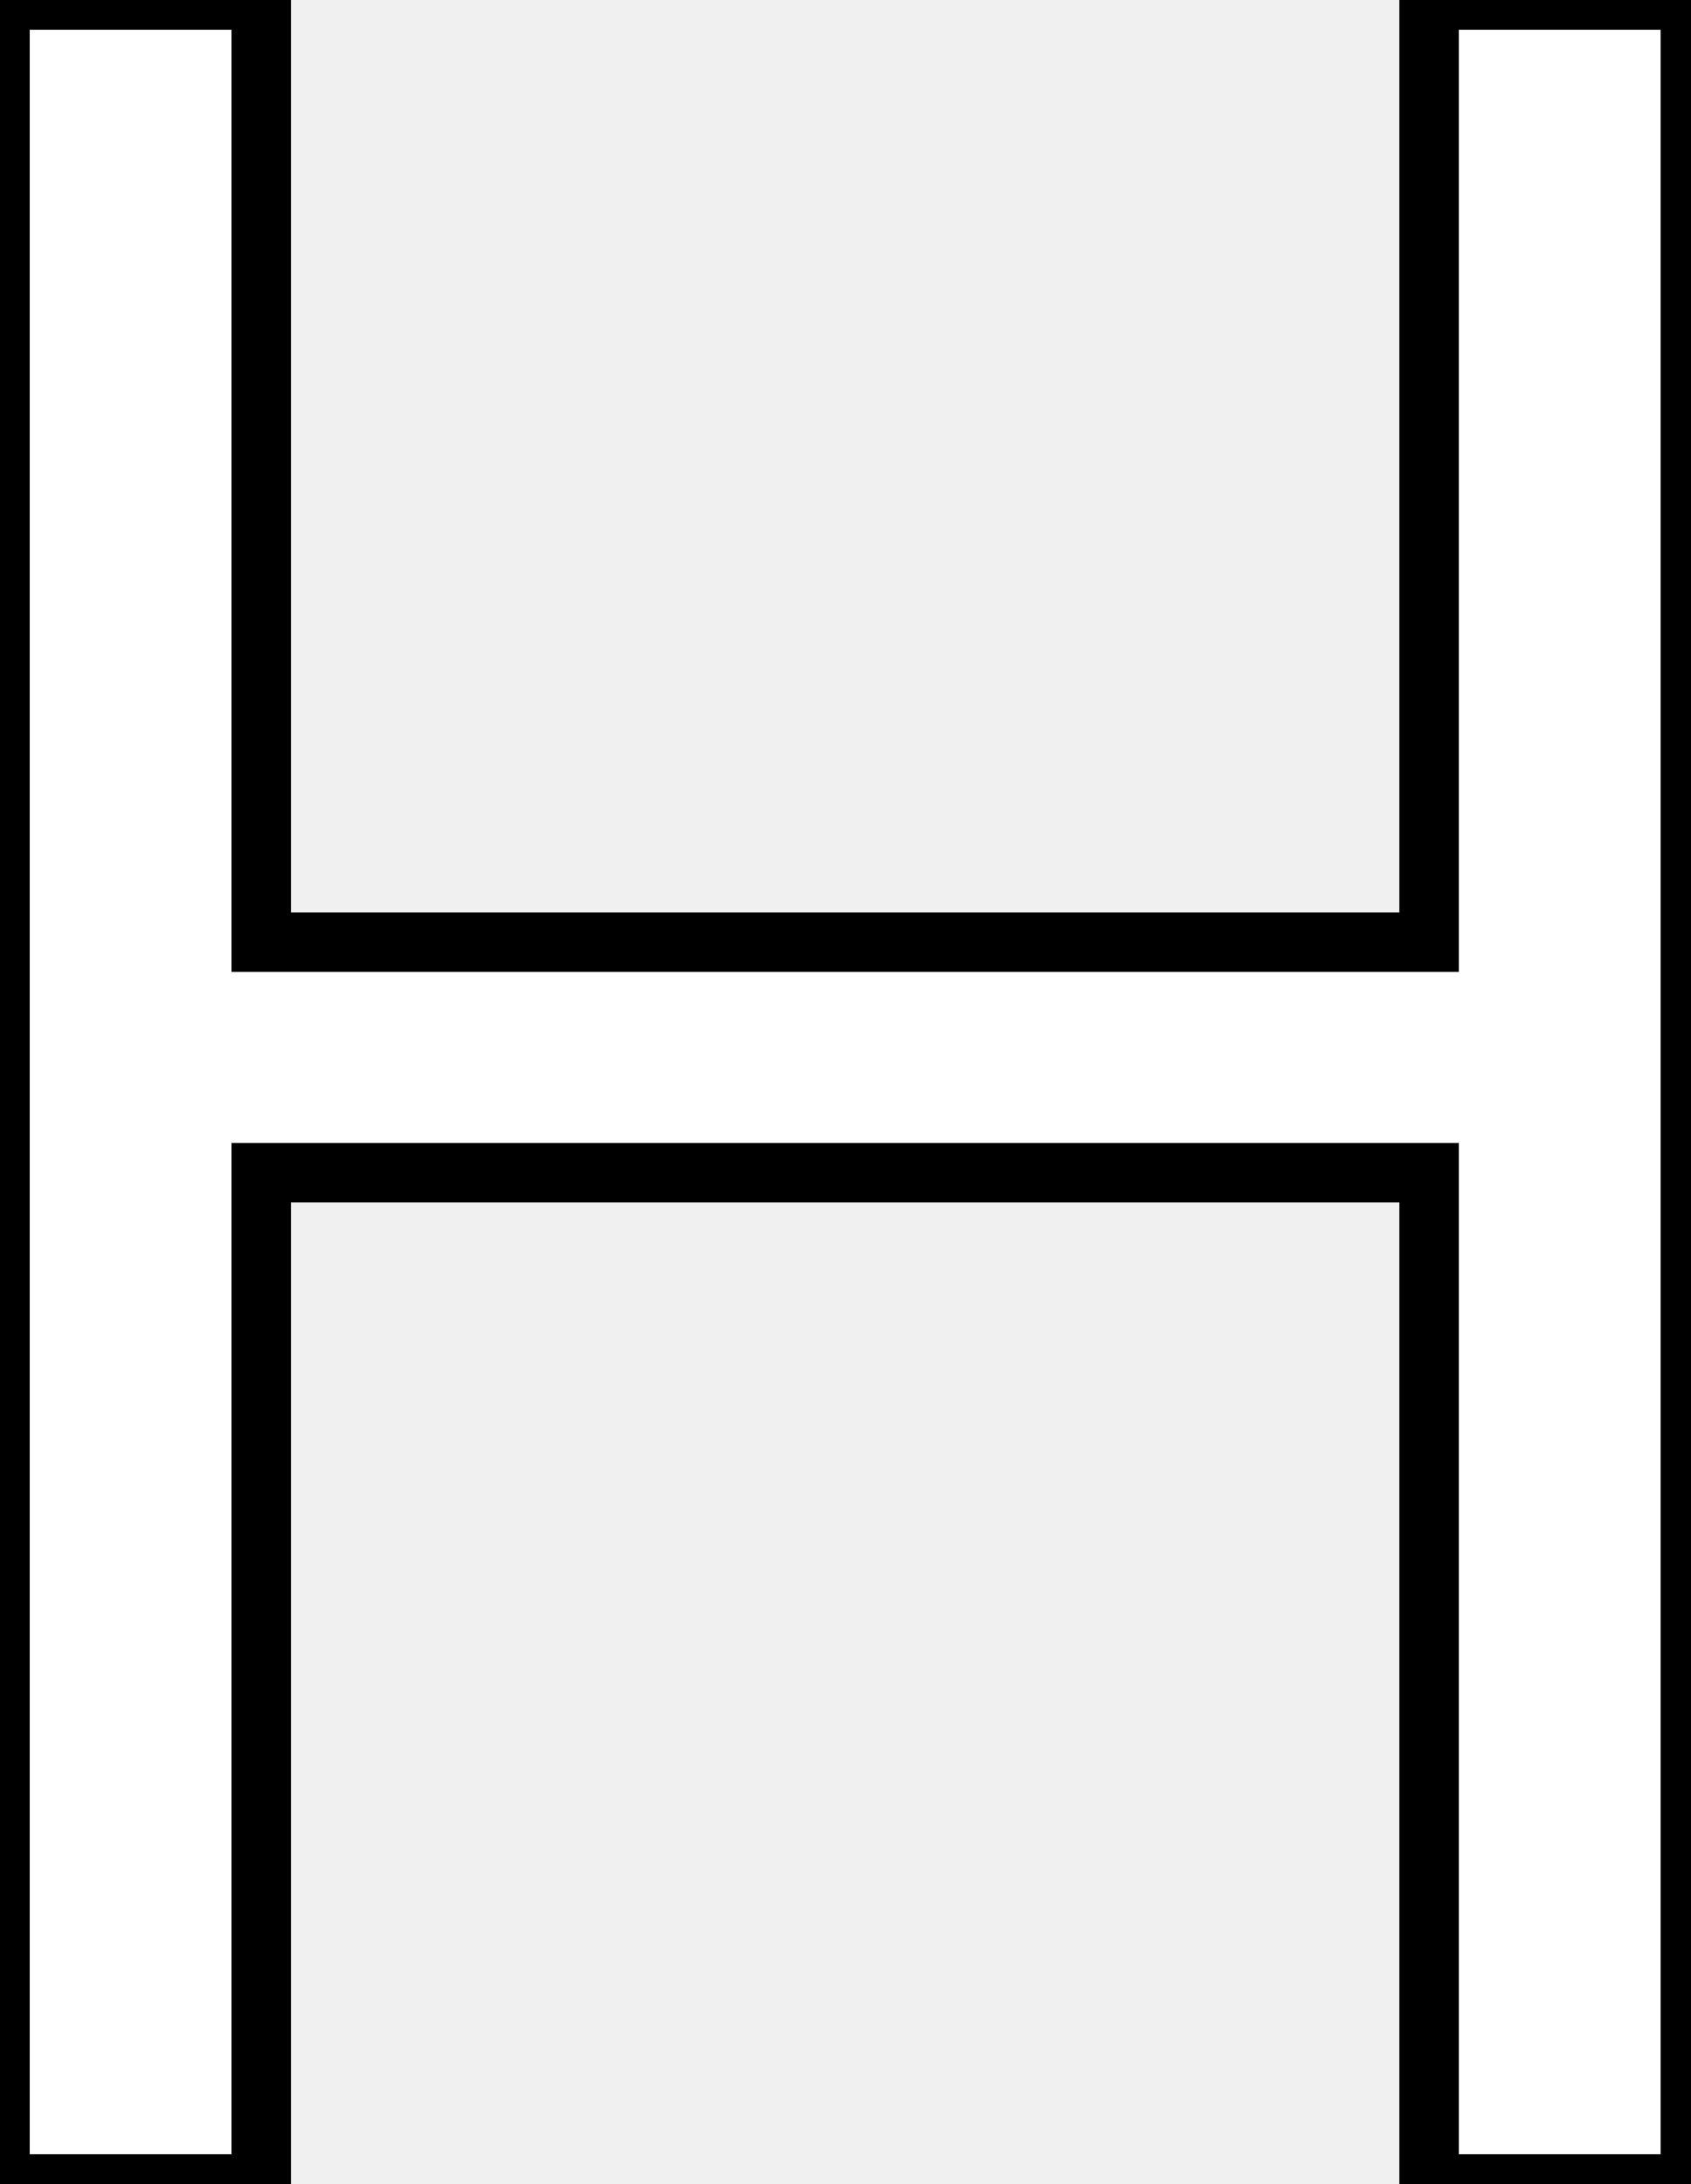
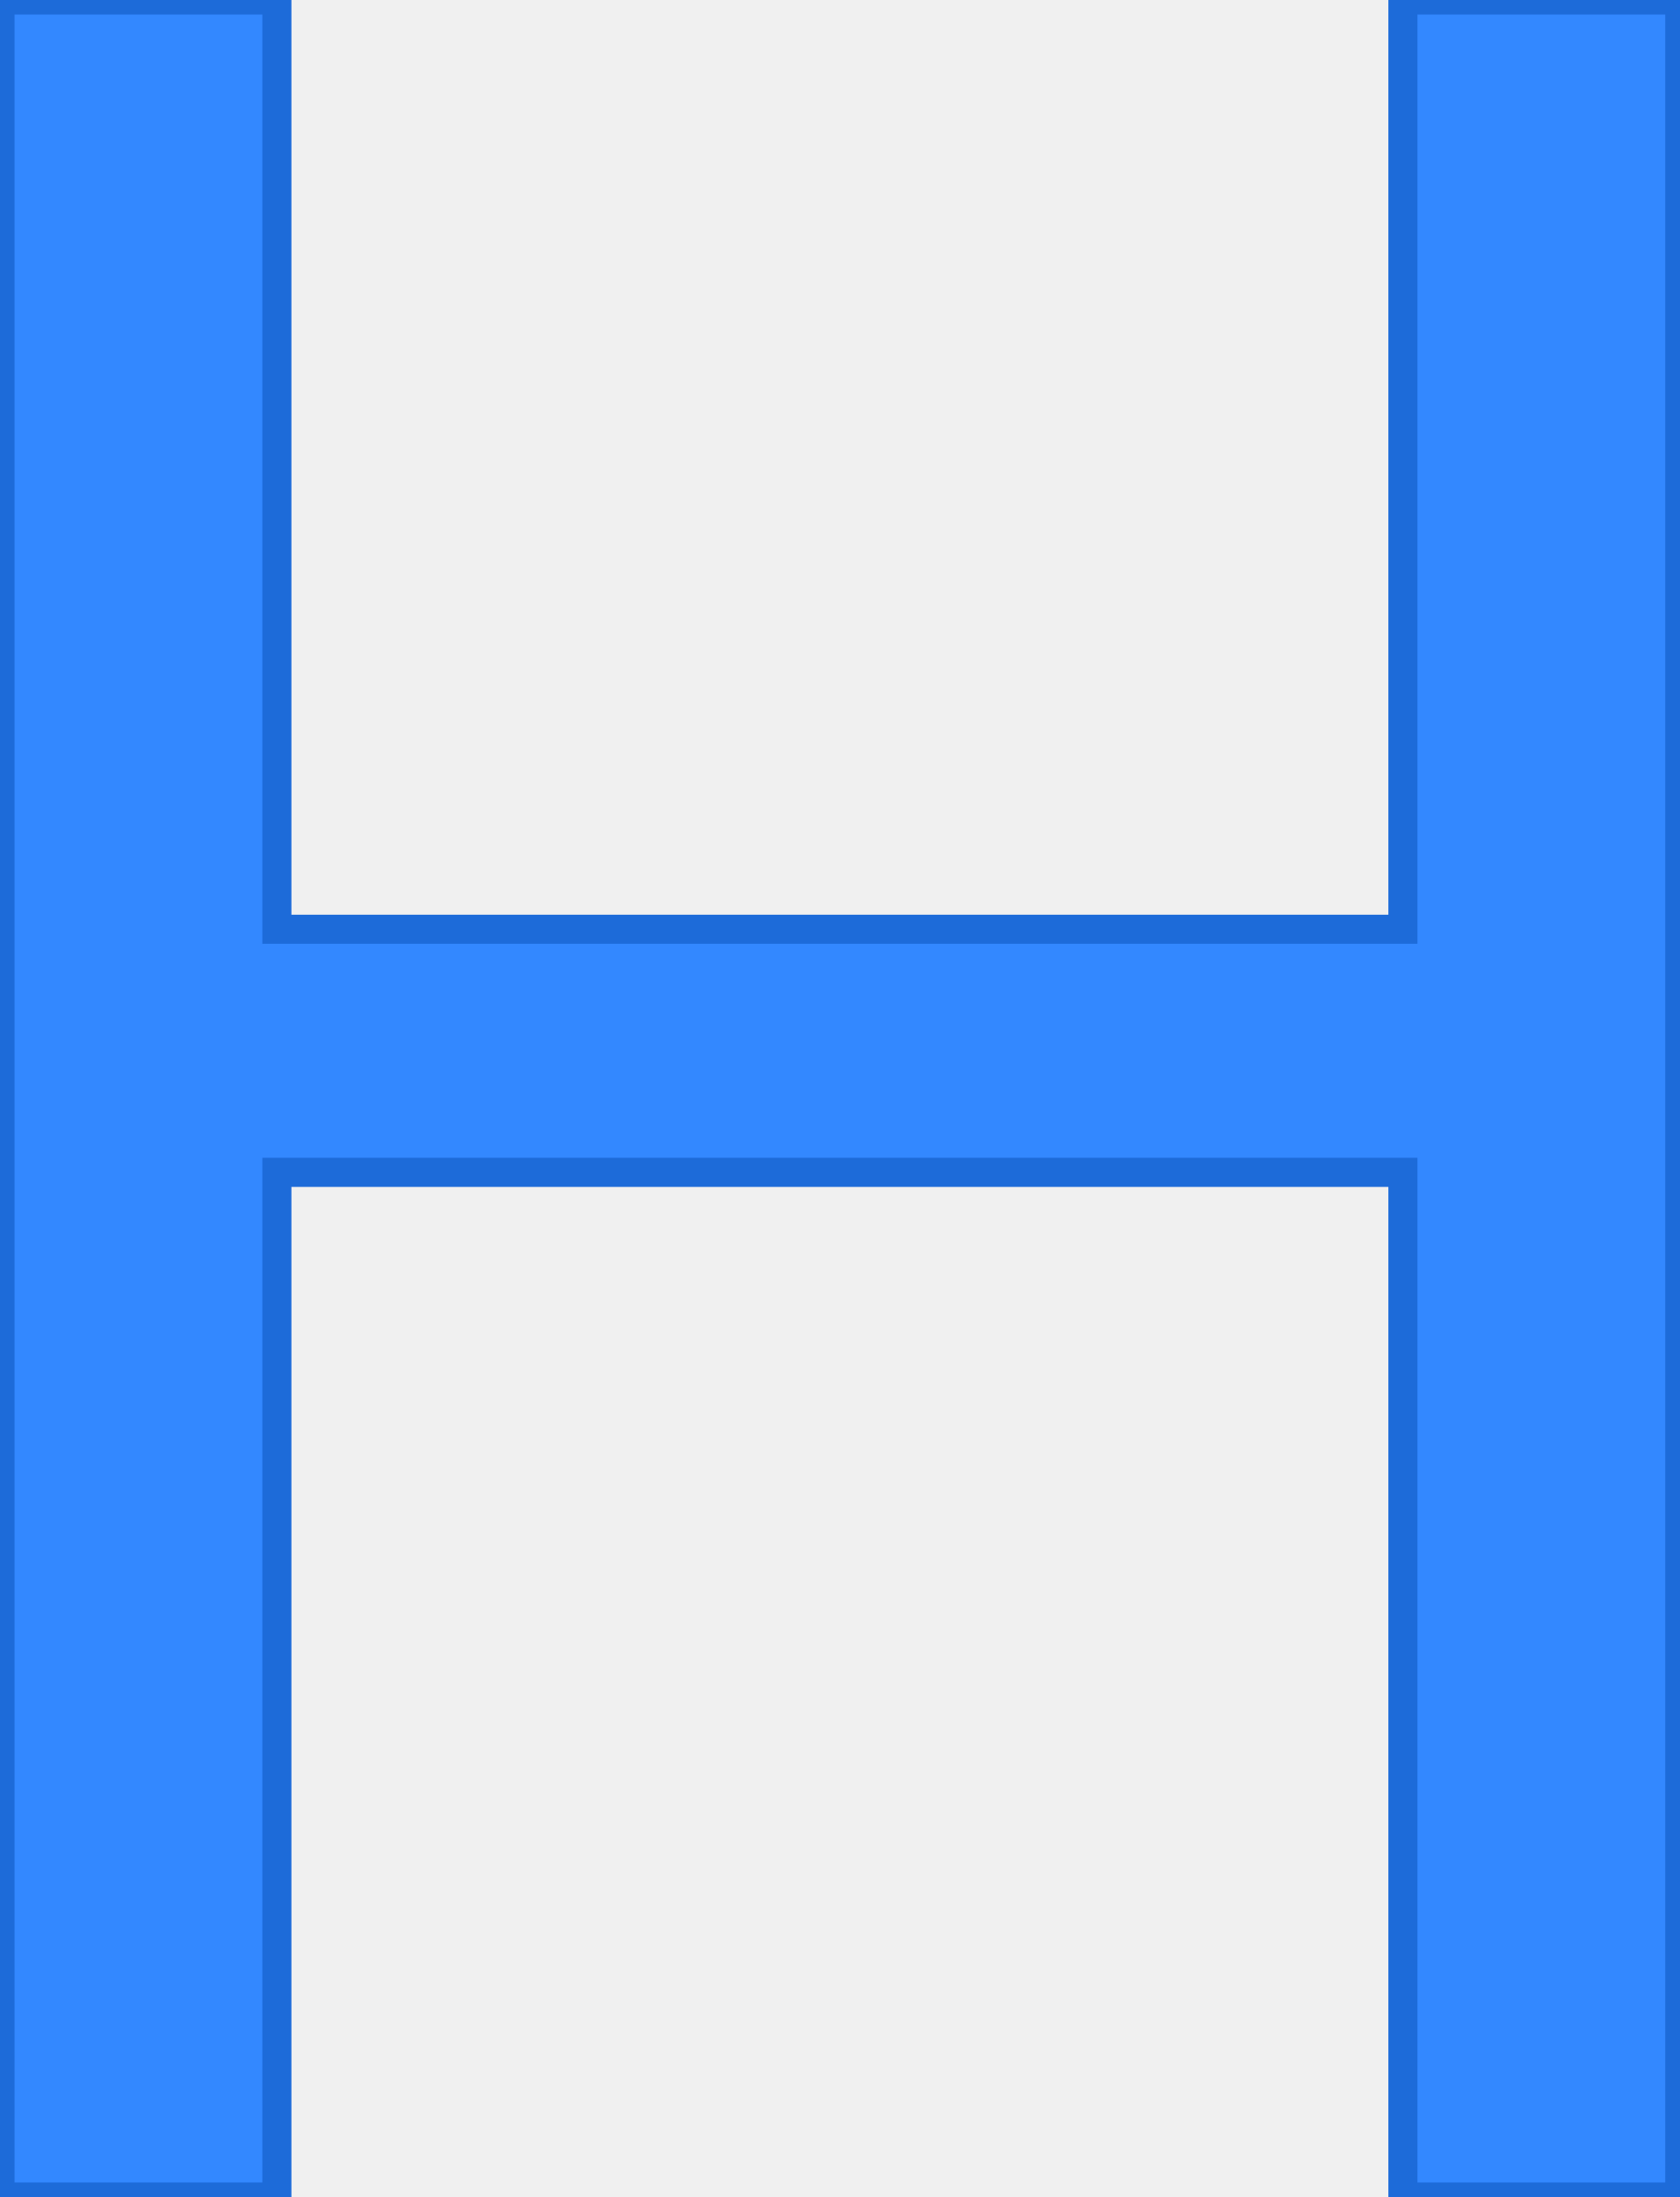
- <svg xmlns="http://www.w3.org/2000/svg" width="53.711" height="69.385" viewBox="0 0 53.711 69.385">
-   <g id="svgGroup" stroke-linecap="round" fill-rule="evenodd" font-size="9pt" stroke="#000000" stroke-width="0.5mm" fill="#ffffff" style="stroke:#000000;stroke-width:0.5mm;fill:#ffffff">
-     <path d="M 45.41 29.932 L 45.41 0 L 53.711 0 L 53.711 69.385 L 45.41 69.385 L 45.41 37.256 L 8.301 37.256 L 8.301 69.385 L 0 69.385 L 0 0 L 8.301 0 L 8.301 29.932 L 45.41 29.932 Z" vector-effect="non-scaling-stroke" />
+ <svg xmlns="http://www.w3.org/2000/svg" width="54.6" height="71.4" viewBox="0 0 54.6 71.4">
+   <g id="svgGroup" stroke-linecap="round" fill-rule="evenodd" font-size="9pt" stroke="#1d6bd9" stroke-width="0.25mm" fill="#3388ff" style="stroke:#1d6bd9;stroke-width:0.25mm;fill:#3388ff">
+     <path d="M 54.6 0 L 54.6 71.4 L 45.6 71.4 L 45.6 38.1 L 9 38.1 L 9 71.4 L 0 71.4 L 0 0 L 9 0 L 9 30.2 L 45.6 30.2 L 45.6 0 L 54.6 0 Z" vector-effect="non-scaling-stroke" />
  </g>
</svg>
